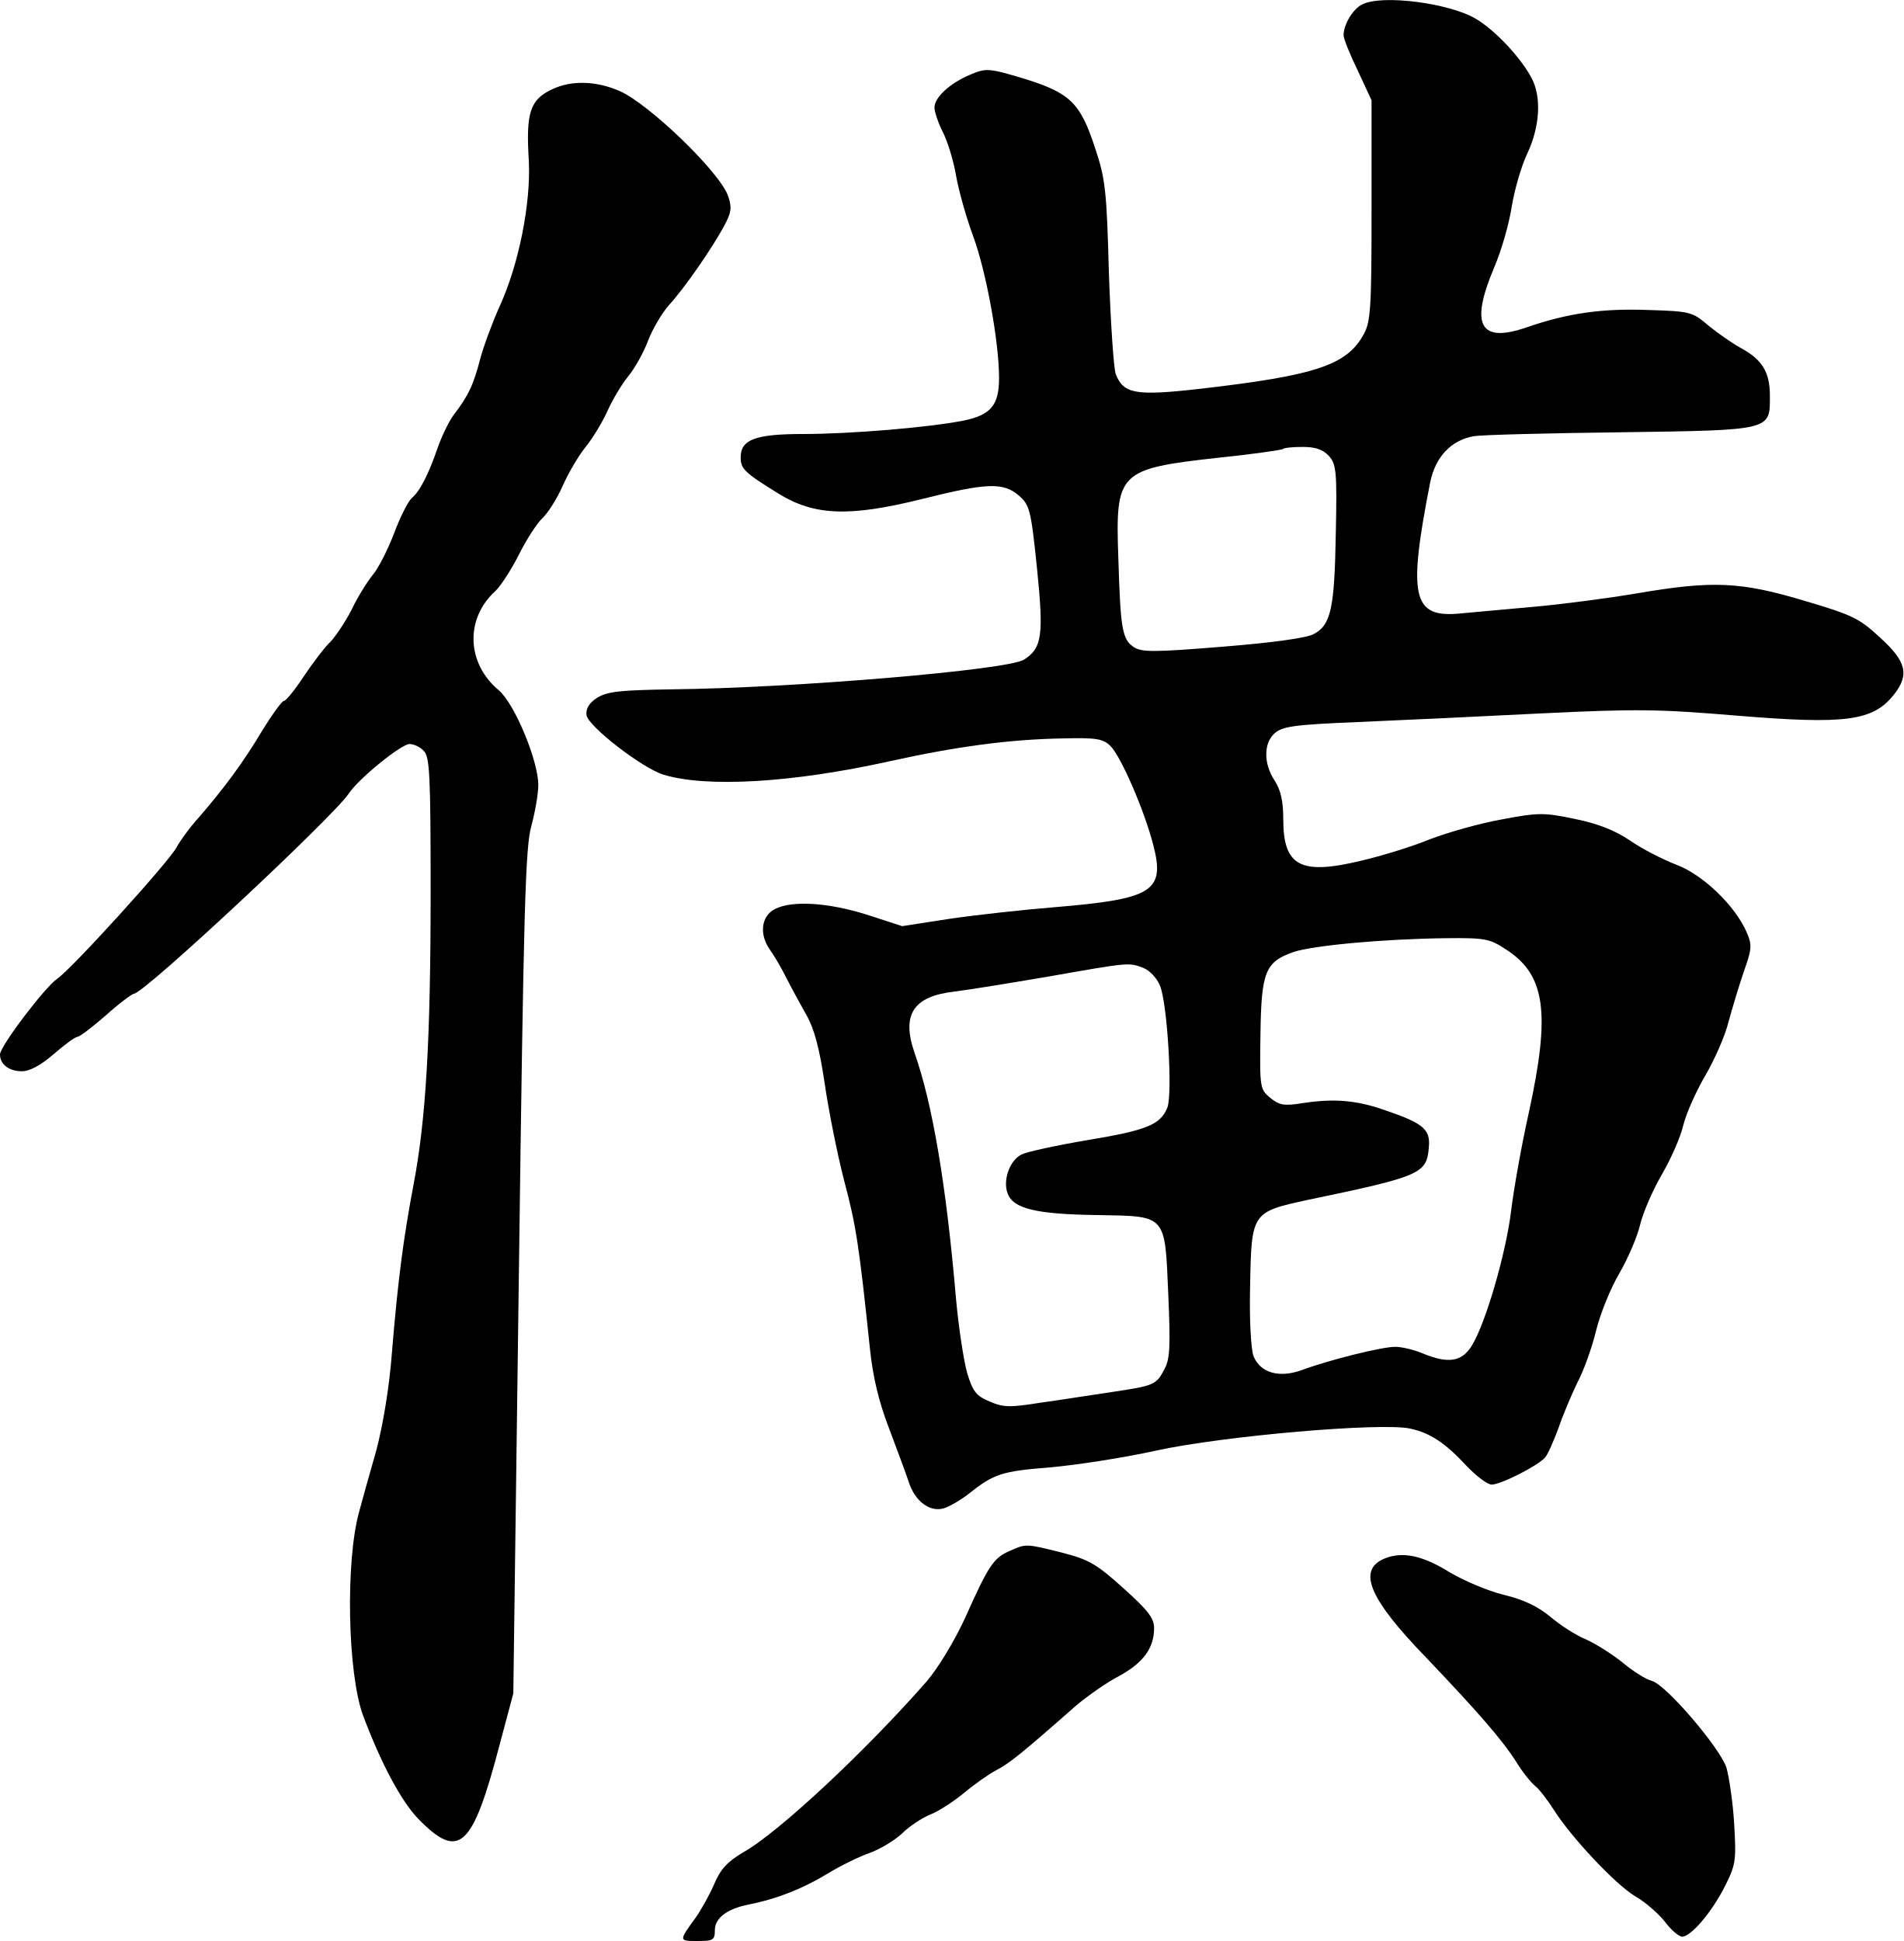
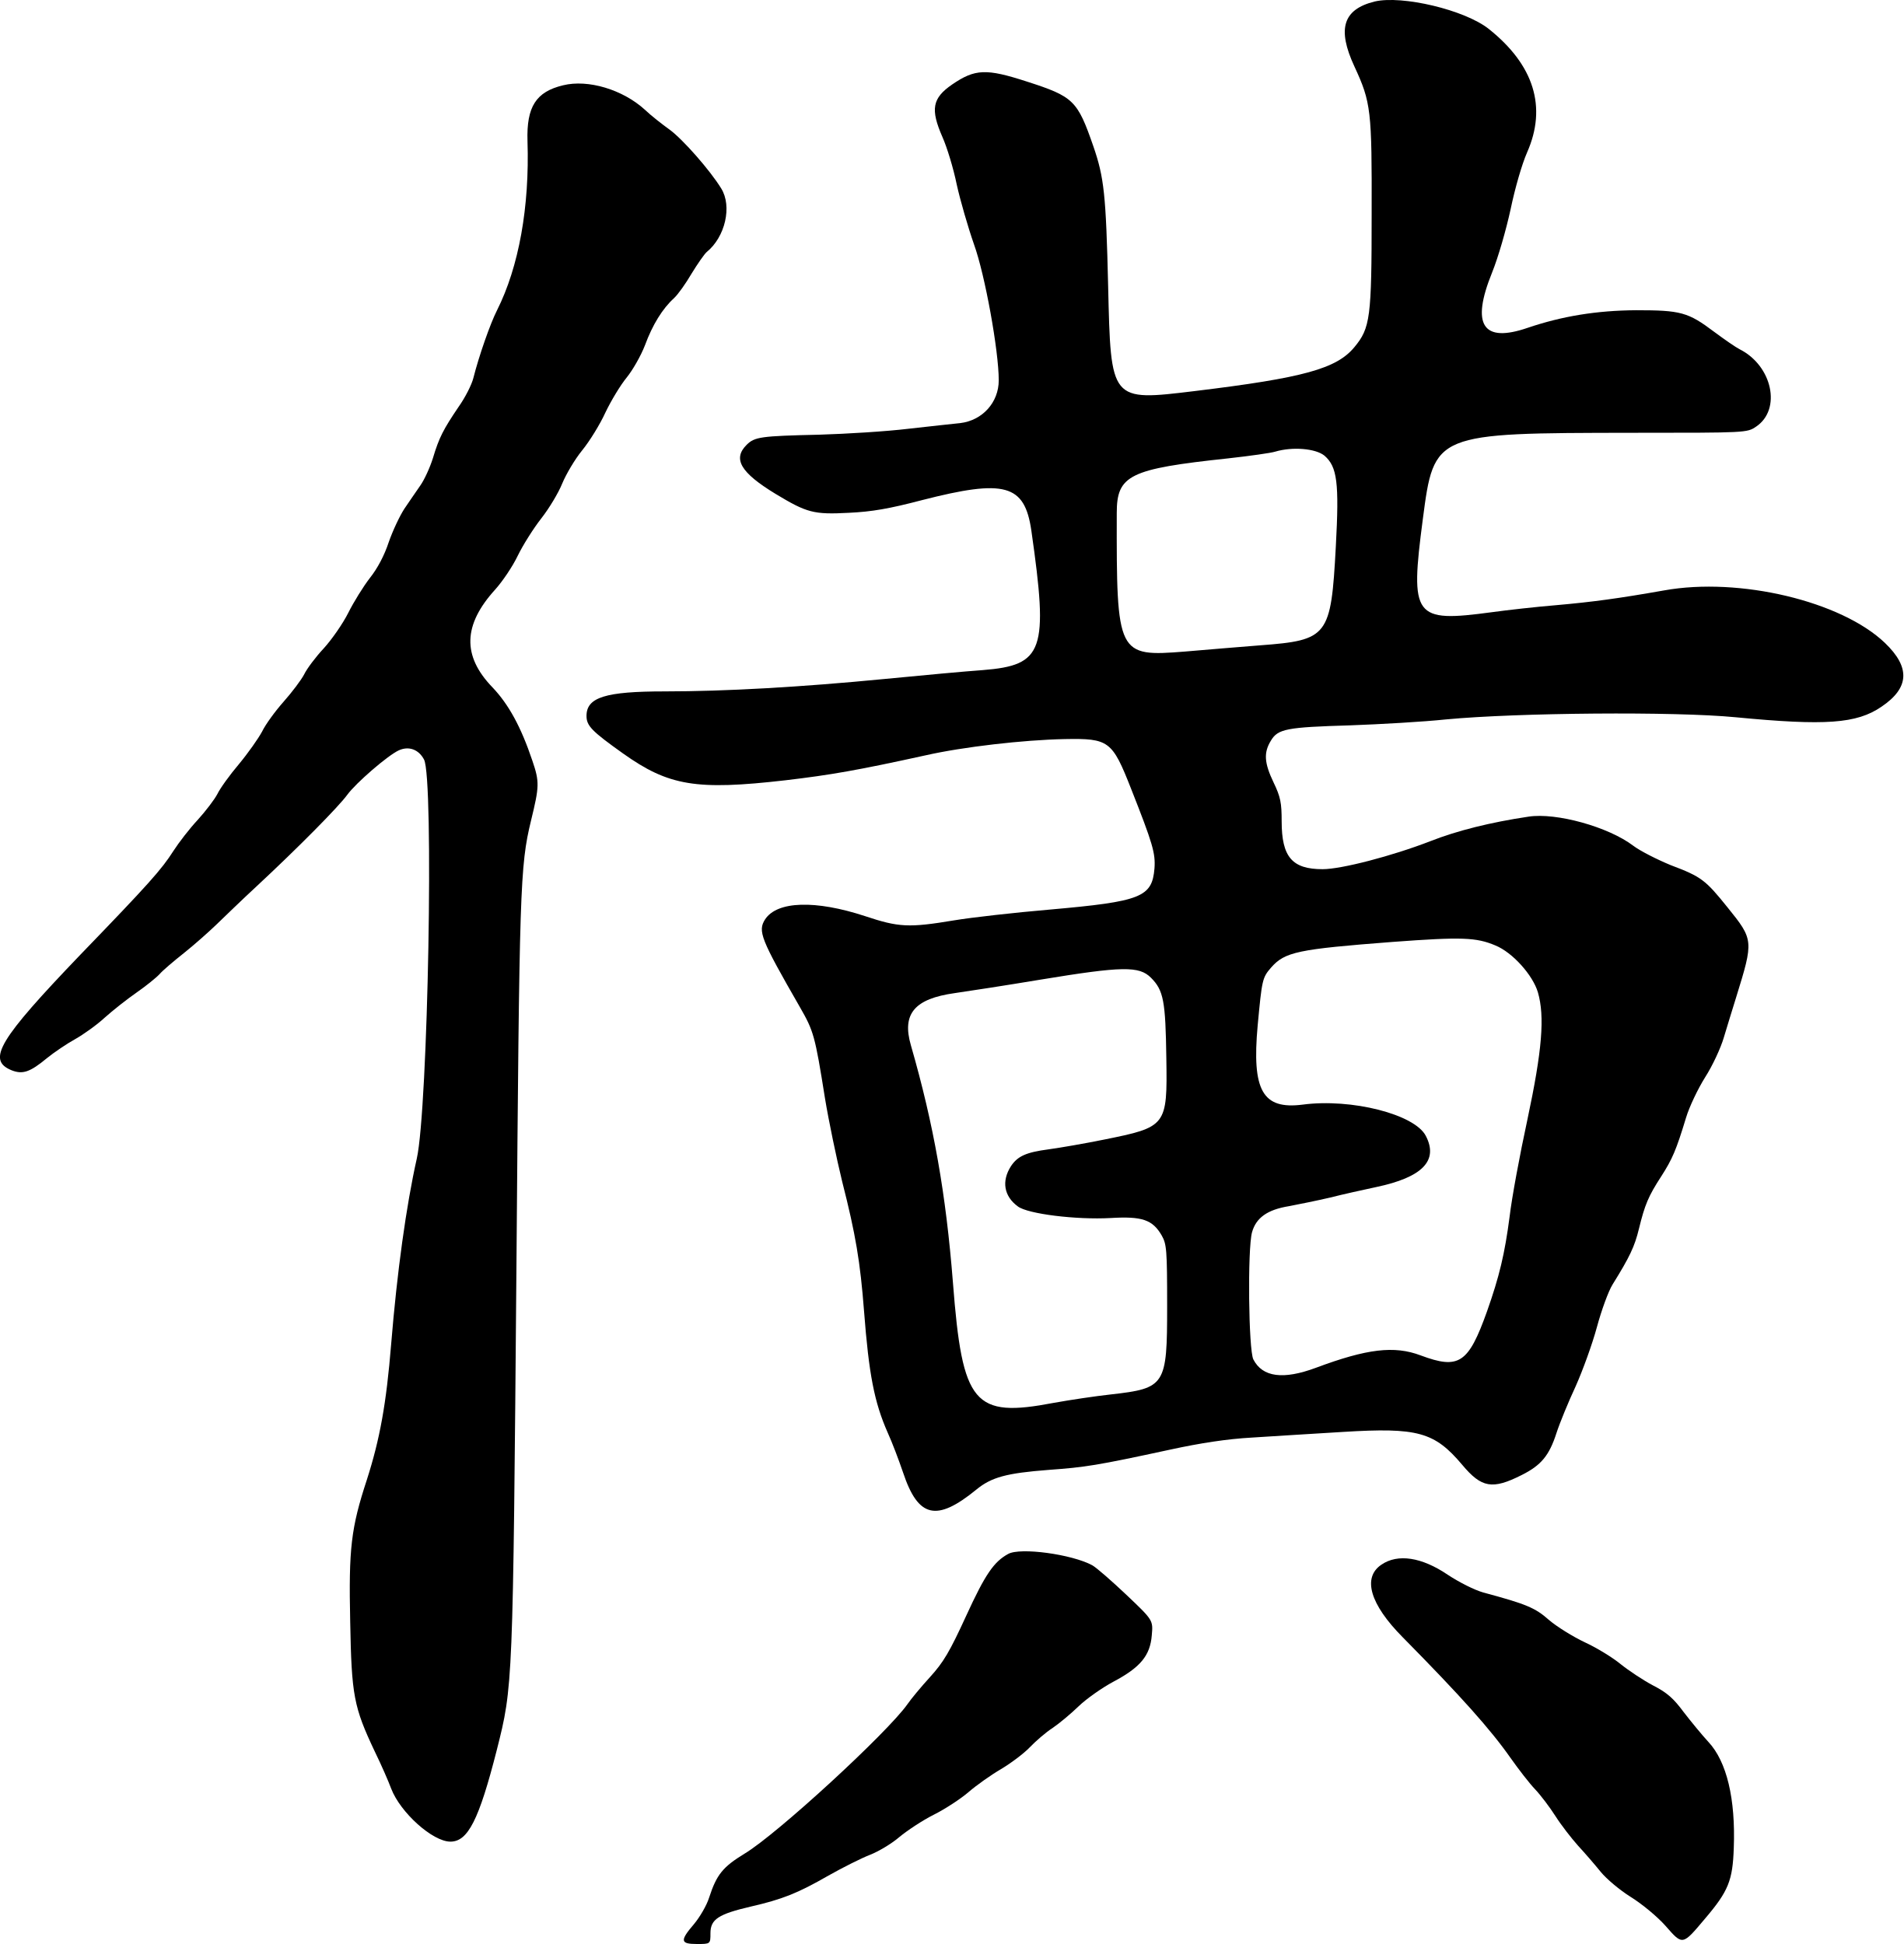
- <svg xmlns="http://www.w3.org/2000/svg" viewBox="0 0 442.029 450.798">
-   <g transform="translate(-9,450.7977) scale(0.1,-0.1)" fill="#000000" stroke="none">
-     <path d="M3254 4498 c-22 -10 -44 -47 -44 -72 0 -8 15 -45 33 -82 l32 -69 0 -255 c0 -226 -2 -259 -18 -288 -39 -72 -111 -96 -380 -127 -150 -17 -178 -12 -196 34 -5 14 -12 121 -16 236 -5 189 -8 218 -32 289 -34 105 -58 128 -164 161 -83 25 -89 25 -125 10 -48 -20 -84 -53 -84 -77 0 -10 9 -36 19 -56 11 -21 25 -66 31 -101 6 -35 24 -99 40 -142 30 -81 60 -245 60 -329 0 -63 -19 -86 -83 -99 -82 -16 -262 -31 -372 -31 -111 0 -145 -13 -145 -54 0 -27 8 -35 87 -84 84 -52 165 -55 334 -13 151 38 189 39 225 8 25 -22 28 -32 42 -168 16 -157 12 -186 -30 -213 -37 -24 -533 -66 -818 -69 -122 -2 -150 -5 -174 -20 -18 -12 -26 -25 -24 -40 4 -26 128 -122 178 -138 101 -31 301 -19 526 31 154 34 278 51 403 53 78 2 93 -1 110 -18 24 -24 78 -148 99 -229 28 -108 0 -126 -229 -145 -74 -6 -183 -18 -244 -27 l-110 -17 -83 27 c-90 28 -172 33 -212 13 -32 -16 -38 -58 -12 -95 11 -15 28 -45 39 -67 11 -22 32 -60 46 -85 18 -32 30 -77 42 -158 9 -62 29 -163 45 -225 28 -105 35 -151 60 -390 7 -68 21 -125 44 -185 18 -48 39 -104 46 -125 14 -45 49 -72 82 -62 13 4 39 19 58 34 58 46 76 52 188 61 59 5 170 22 247 39 155 34 524 66 590 51 46 -10 81 -33 131 -87 22 -23 48 -43 58 -43 21 0 108 44 124 63 7 8 20 39 31 68 10 30 30 77 44 106 15 28 34 82 43 119 9 38 33 98 54 134 21 36 43 88 49 115 7 28 29 79 50 115 21 36 44 88 50 115 7 28 30 79 51 115 21 36 46 92 54 125 9 33 25 86 36 118 18 51 19 60 6 90 -27 62 -102 134 -164 157 -31 12 -80 37 -107 56 -36 24 -74 39 -128 50 -71 15 -85 15 -169 -1 -51 -9 -125 -30 -167 -46 -41 -17 -113 -39 -160 -50 -141 -34 -181 -13 -181 96 0 43 -6 68 -20 90 -26 39 -26 87 0 110 18 16 46 20 193 26 95 4 286 13 424 20 225 11 275 10 455 -5 255 -21 318 -13 367 50 35 45 28 76 -33 131 -48 45 -65 53 -177 86 -147 44 -212 47 -387 17 -65 -11 -171 -25 -237 -31 -66 -6 -145 -13 -176 -16 -109 -10 -120 39 -68 304 12 60 49 99 102 108 18 3 171 7 341 9 353 5 346 4 346 85 0 55 -18 84 -68 111 -20 11 -54 35 -75 52 -37 32 -43 33 -139 36 -107 4 -186 -7 -282 -40 -109 -38 -133 4 -77 137 17 39 35 102 41 140 6 39 22 95 36 125 30 63 34 132 11 176 -25 48 -86 113 -131 139 -62 36 -216 56 -262 33z m-78 -1049 c17 -19 19 -36 16 -178 -3 -176 -11 -215 -52 -236 -17 -9 -98 -20 -211 -29 -160 -13 -187 -13 -206 -1 -27 18 -31 41 -36 206 -7 201 -1 208 233 234 79 8 146 18 149 20 2 3 23 5 46 5 30 0 47 -6 61 -21z m411 -1146 c92 -59 104 -147 53 -380 -17 -76 -35 -178 -41 -228 -12 -98 -59 -260 -91 -312 -23 -38 -55 -43 -115 -18 -19 8 -48 15 -63 15 -31 0 -152 -30 -217 -54 -52 -19 -96 -7 -112 32 -6 16 -10 84 -8 164 3 170 4 171 133 199 264 55 277 61 282 122 4 42 -12 56 -103 87 -66 23 -118 27 -190 16 -43 -7 -54 -5 -75 12 -24 20 -25 23 -23 148 2 145 11 168 77 191 45 15 205 30 351 32 94 1 104 -1 142 -26z m-842 -43 c15 -6 32 -24 39 -42 17 -43 29 -248 17 -282 -16 -40 -47 -53 -186 -76 -71 -12 -140 -27 -152 -33 -28 -13 -45 -60 -33 -91 13 -35 65 -48 207 -50 163 -3 158 4 166 -186 5 -115 4 -147 -8 -170 -20 -39 -24 -40 -123 -55 -48 -7 -123 -19 -167 -25 -69 -11 -85 -11 -117 3 -31 13 -39 23 -52 66 -8 28 -20 106 -26 173 -23 268 -55 453 -96 570 -31 89 -4 132 92 143 33 4 131 20 219 35 188 33 186 33 220 20z" />
-     <path d="M1373 4301 c-52 -24 -62 -54 -55 -166 5 -99 -23 -241 -68 -339 -17 -38 -37 -92 -45 -122 -15 -58 -27 -85 -61 -129 -12 -16 -29 -52 -38 -78 -21 -61 -41 -100 -60 -116 -8 -7 -27 -44 -41 -82 -15 -39 -37 -82 -50 -97 -12 -15 -35 -51 -49 -81 -15 -29 -38 -63 -50 -75 -12 -11 -39 -47 -60 -78 -21 -32 -42 -58 -47 -58 -4 0 -26 -30 -49 -67 -45 -76 -90 -136 -147 -202 -21 -23 -45 -56 -53 -71 -18 -34 -245 -284 -277 -305 -29 -20 -133 -157 -133 -176 0 -23 21 -39 51 -39 18 0 44 14 74 40 25 22 50 40 55 40 5 0 35 23 66 50 31 28 61 50 65 50 23 0 463 411 499 465 23 35 122 115 141 115 10 0 25 -7 33 -16 14 -13 16 -57 16 -328 0 -345 -11 -530 -40 -681 -23 -122 -36 -219 -50 -390 -6 -80 -21 -168 -36 -225 -15 -52 -33 -117 -40 -143 -32 -115 -27 -375 9 -473 42 -112 89 -200 129 -241 94 -96 125 -68 188 172 l32 120 13 980 c11 848 15 987 29 1035 8 30 16 73 16 95 0 56 -55 189 -92 220 -75 63 -78 166 -8 230 12 11 37 49 55 85 18 36 43 74 55 85 12 11 33 44 46 73 13 30 37 71 54 92 17 21 39 58 50 82 11 25 32 61 48 81 16 19 37 57 47 84 10 26 32 64 49 83 35 38 101 133 129 186 15 28 17 40 8 66 -18 55 -184 215 -253 245 -54 23 -110 25 -155 4z" />
-     <path d="M2435 906 c-38 -16 -50 -35 -104 -156 -26 -56 -62 -115 -89 -147 -141 -161 -344 -351 -426 -397 -37 -22 -53 -39 -68 -75 -11 -25 -30 -59 -42 -76 -40 -55 -40 -55 3 -55 37 0 41 2 41 25 0 28 28 50 80 60 65 13 125 37 181 71 31 19 76 41 100 49 24 9 57 29 74 45 16 16 46 36 66 44 20 8 55 31 79 51 24 20 57 43 74 52 29 15 57 37 184 149 26 22 71 54 100 69 57 31 82 65 82 112 0 23 -15 42 -72 93 -62 56 -80 66 -142 82 -84 21 -83 21 -121 4z" />
-     <path d="M3307 889 c-66 -26 -40 -92 95 -231 118 -124 176 -190 209 -242 14 -23 34 -48 44 -56 10 -8 29 -33 43 -55 41 -65 144 -174 189 -201 23 -13 54 -40 69 -59 14 -19 33 -35 40 -35 21 0 70 58 100 118 25 50 26 59 21 145 -3 51 -12 109 -18 130 -16 47 -141 193 -173 201 -13 3 -43 22 -66 41 -23 19 -62 44 -86 55 -25 10 -63 35 -85 54 -28 23 -61 39 -107 50 -37 9 -93 33 -125 52 -63 39 -108 49 -150 33z" />
+ <svg xmlns="http://www.w3.org/2000/svg" viewBox="0 0 706.416 721.666">
+   <g transform="translate(-15.32327,721.6657) scale(0.1,-0.1)" fill="#000000" stroke="none">
+     <path d="M5255 7211 c-117 -29 -140 -101 -75 -241 62 -134 65 -162 64 -550 0 -383 -5 -421 -64 -492 -66 -80 -188 -114 -592 -163 -314 -38 -312 -40 -322 390 -8 340 -15 403 -55 519 -59 170 -73 184 -247 240 -151 49 -192 47 -277 -11 -74 -51 -81 -92 -36 -195 17 -38 41 -117 53 -176 13 -59 42 -159 64 -222 41 -113 92 -396 92 -505 0 -82 -60 -149 -143 -159 -23 -2 -109 -12 -192 -21 -82 -10 -231 -19 -330 -22 -219 -5 -241 -8 -271 -38 -52 -52 -22 -103 108 -182 116 -70 141 -77 272 -70 85 4 149 15 271 47 308 79 381 59 406 -113 64 -447 46 -500 -181 -518 -58 -4 -222 -19 -365 -33 -309 -30 -589 -46 -815 -46 -220 0 -290 -22 -290 -91 0 -37 20 -57 135 -139 170 -121 272 -138 603 -100 169 20 267 37 522 93 137 31 362 57 515 60 164 3 176 -6 246 -184 81 -205 91 -240 87 -296 -9 -107 -49 -123 -389 -153 -129 -11 -289 -29 -355 -40 -168 -28 -205 -26 -331 16 -183 60 -325 56 -370 -12 -28 -44 -17 -72 129 -326 51 -89 56 -105 93 -338 14 -85 43 -224 64 -310 50 -196 67 -298 81 -480 18 -235 38 -339 88 -452 16 -35 41 -101 57 -148 56 -168 124 -184 272 -63 56 46 112 61 268 73 137 10 177 16 450 75 115 25 214 40 305 45 74 5 226 14 338 21 277 17 339 0 442 -122 72 -86 112 -93 221 -38 72 36 102 72 129 156 12 37 44 115 71 173 26 58 62 157 79 220 17 63 43 134 58 158 64 103 82 141 98 207 22 90 35 121 83 195 41 64 55 96 92 218 12 40 44 107 71 150 27 42 58 109 69 147 12 39 32 106 46 150 65 210 65 213 -32 333 -82 102 -97 114 -211 157 -51 21 -114 53 -139 72 -92 70 -286 124 -389 108 -141 -21 -265 -52 -364 -91 -142 -55 -330 -104 -400 -104 -113 0 -152 45 -152 178 0 68 -4 90 -30 144 -35 73 -37 111 -10 155 26 44 58 50 295 57 110 4 270 13 355 22 265 25 849 30 1075 8 333 -32 449 -24 541 39 104 70 108 146 13 237 -162 155 -540 245 -819 195 -170 -30 -266 -43 -402 -55 -73 -6 -180 -18 -238 -26 -290 -39 -304 -20 -256 346 42 320 42 319 777 320 426 0 426 0 460 23 95 64 60 226 -61 287 -14 7 -56 36 -95 65 -97 73 -124 80 -290 80 -146 -1 -274 -22 -401 -65 -168 -58 -212 10 -133 205 23 57 52 158 69 236 16 77 42 167 61 210 74 168 26 324 -142 458 -89 71 -322 126 -424 102z m-186 -1686 c47 -41 55 -99 42 -338 -18 -333 -28 -347 -281 -366 -74 -6 -199 -16 -278 -23 -252 -20 -255 -14 -254 514 0 141 47 164 413 203 81 9 159 20 175 25 64 19 150 12 183 -15z m634 -1818 c64 -26 139 -110 158 -174 26 -90 16 -215 -39 -473 -28 -129 -58 -291 -66 -360 -18 -138 -38 -222 -84 -352 -69 -193 -104 -216 -246 -163 -98 37 -199 25 -389 -46 -121 -45 -198 -35 -232 31 -18 35 -22 410 -5 472 15 54 57 84 137 97 37 7 106 21 153 32 47 12 124 29 171 39 171 36 232 98 184 190 -41 80 -276 140 -457 116 -149 -19 -189 52 -167 294 16 170 17 177 50 215 51 58 99 68 451 95 256 19 310 17 381 -13z m-1278 -120 c47 -47 54 -87 57 -299 4 -252 1 -255 -232 -302 -69 -14 -161 -30 -205 -36 -83 -11 -115 -25 -140 -63 -35 -55 -26 -111 26 -149 37 -28 217 -50 344 -43 117 7 156 -6 190 -65 18 -32 20 -52 20 -262 0 -295 -6 -305 -210 -328 -55 -6 -149 -20 -210 -31 -298 -57 -340 -7 -375 446 -26 330 -71 586 -156 881 -34 117 13 173 163 194 49 7 192 29 318 50 304 50 366 51 410 7z" />
+     <path d="M2243 6900 c-100 -24 -136 -79 -132 -207 8 -244 -32 -467 -113 -628 -25 -49 -67 -169 -88 -252 -6 -24 -30 -72 -55 -107 -56 -83 -72 -113 -95 -190 -11 -35 -32 -81 -47 -102 -15 -21 -41 -60 -59 -86 -17 -26 -43 -81 -58 -124 -16 -49 -42 -98 -70 -133 -24 -31 -60 -89 -80 -129 -20 -40 -61 -99 -91 -132 -30 -32 -63 -76 -73 -97 -11 -21 -45 -66 -76 -101 -31 -35 -67 -84 -80 -111 -14 -26 -52 -80 -86 -121 -34 -40 -70 -90 -80 -111 -11 -21 -44 -64 -73 -96 -30 -32 -70 -84 -90 -115 -44 -69 -89 -120 -346 -386 -302 -315 -347 -390 -256 -428 42 -17 69 -8 133 45 26 21 73 53 104 70 32 18 82 54 110 80 29 26 82 68 118 93 36 25 74 56 85 68 11 13 52 48 90 78 39 31 93 79 122 107 28 27 94 91 147 140 157 146 306 297 338 341 32 44 150 146 191 165 37 17 74 4 94 -34 37 -69 15 -1296 -27 -1482 -39 -174 -73 -419 -95 -688 -18 -222 -42 -353 -90 -503 -59 -180 -68 -255 -62 -529 5 -272 13 -315 91 -480 24 -49 51 -111 61 -138 34 -89 154 -197 220 -197 65 0 106 81 172 340 60 238 60 231 73 1800 11 1400 13 1481 54 1650 31 127 32 144 5 223 -42 125 -88 209 -148 272 -113 117 -109 232 10 363 27 30 65 86 84 126 19 39 58 101 87 138 29 37 64 95 78 130 14 34 47 90 74 123 27 33 66 96 86 140 21 44 56 102 79 130 22 27 53 81 68 120 28 76 65 136 108 175 15 14 44 55 65 91 22 36 47 72 56 80 69 56 95 170 54 236 -41 67 -142 182 -191 218 -28 20 -70 53 -92 74 -82 75 -211 114 -304 91z" />
+     <path d="M3895 1448 c-53 -29 -85 -75 -156 -230 -61 -133 -84 -172 -134 -227 -33 -36 -71 -82 -84 -101 -73 -104 -483 -482 -605 -555 -80 -49 -103 -77 -131 -163 -9 -29 -35 -73 -56 -98 -53 -62 -51 -74 11 -74 50 0 50 0 50 40 0 52 30 71 150 99 117 27 173 49 288 115 53 30 123 65 154 77 31 12 80 41 109 66 29 24 86 62 128 83 42 21 100 59 129 84 30 26 84 64 120 85 37 22 85 58 107 81 22 23 60 56 85 72 25 17 68 53 97 81 28 27 86 68 129 91 100 53 136 97 142 172 5 56 5 56 -94 150 -55 52 -111 101 -127 110 -76 41 -267 67 -312 42z" />
+     <path d="M5280 1408 c-71 -48 -42 -147 79 -269 217 -220 326 -342 401 -449 29 -41 69 -93 90 -115 21 -22 55 -67 76 -100 21 -33 59 -82 84 -110 25 -27 63 -71 84 -97 21 -26 71 -68 111 -93 42 -26 99 -73 130 -108 64 -73 62 -73 147 28 86 101 102 141 106 261 7 183 -26 321 -94 394 -24 26 -65 76 -92 111 -37 50 -61 72 -114 99 -36 19 -90 55 -120 79 -29 24 -89 61 -133 81 -44 21 -104 58 -133 83 -52 46 -85 59 -244 102 -32 9 -88 37 -132 66 -96 65 -185 79 -246 37z" />
  </g>
</svg>
